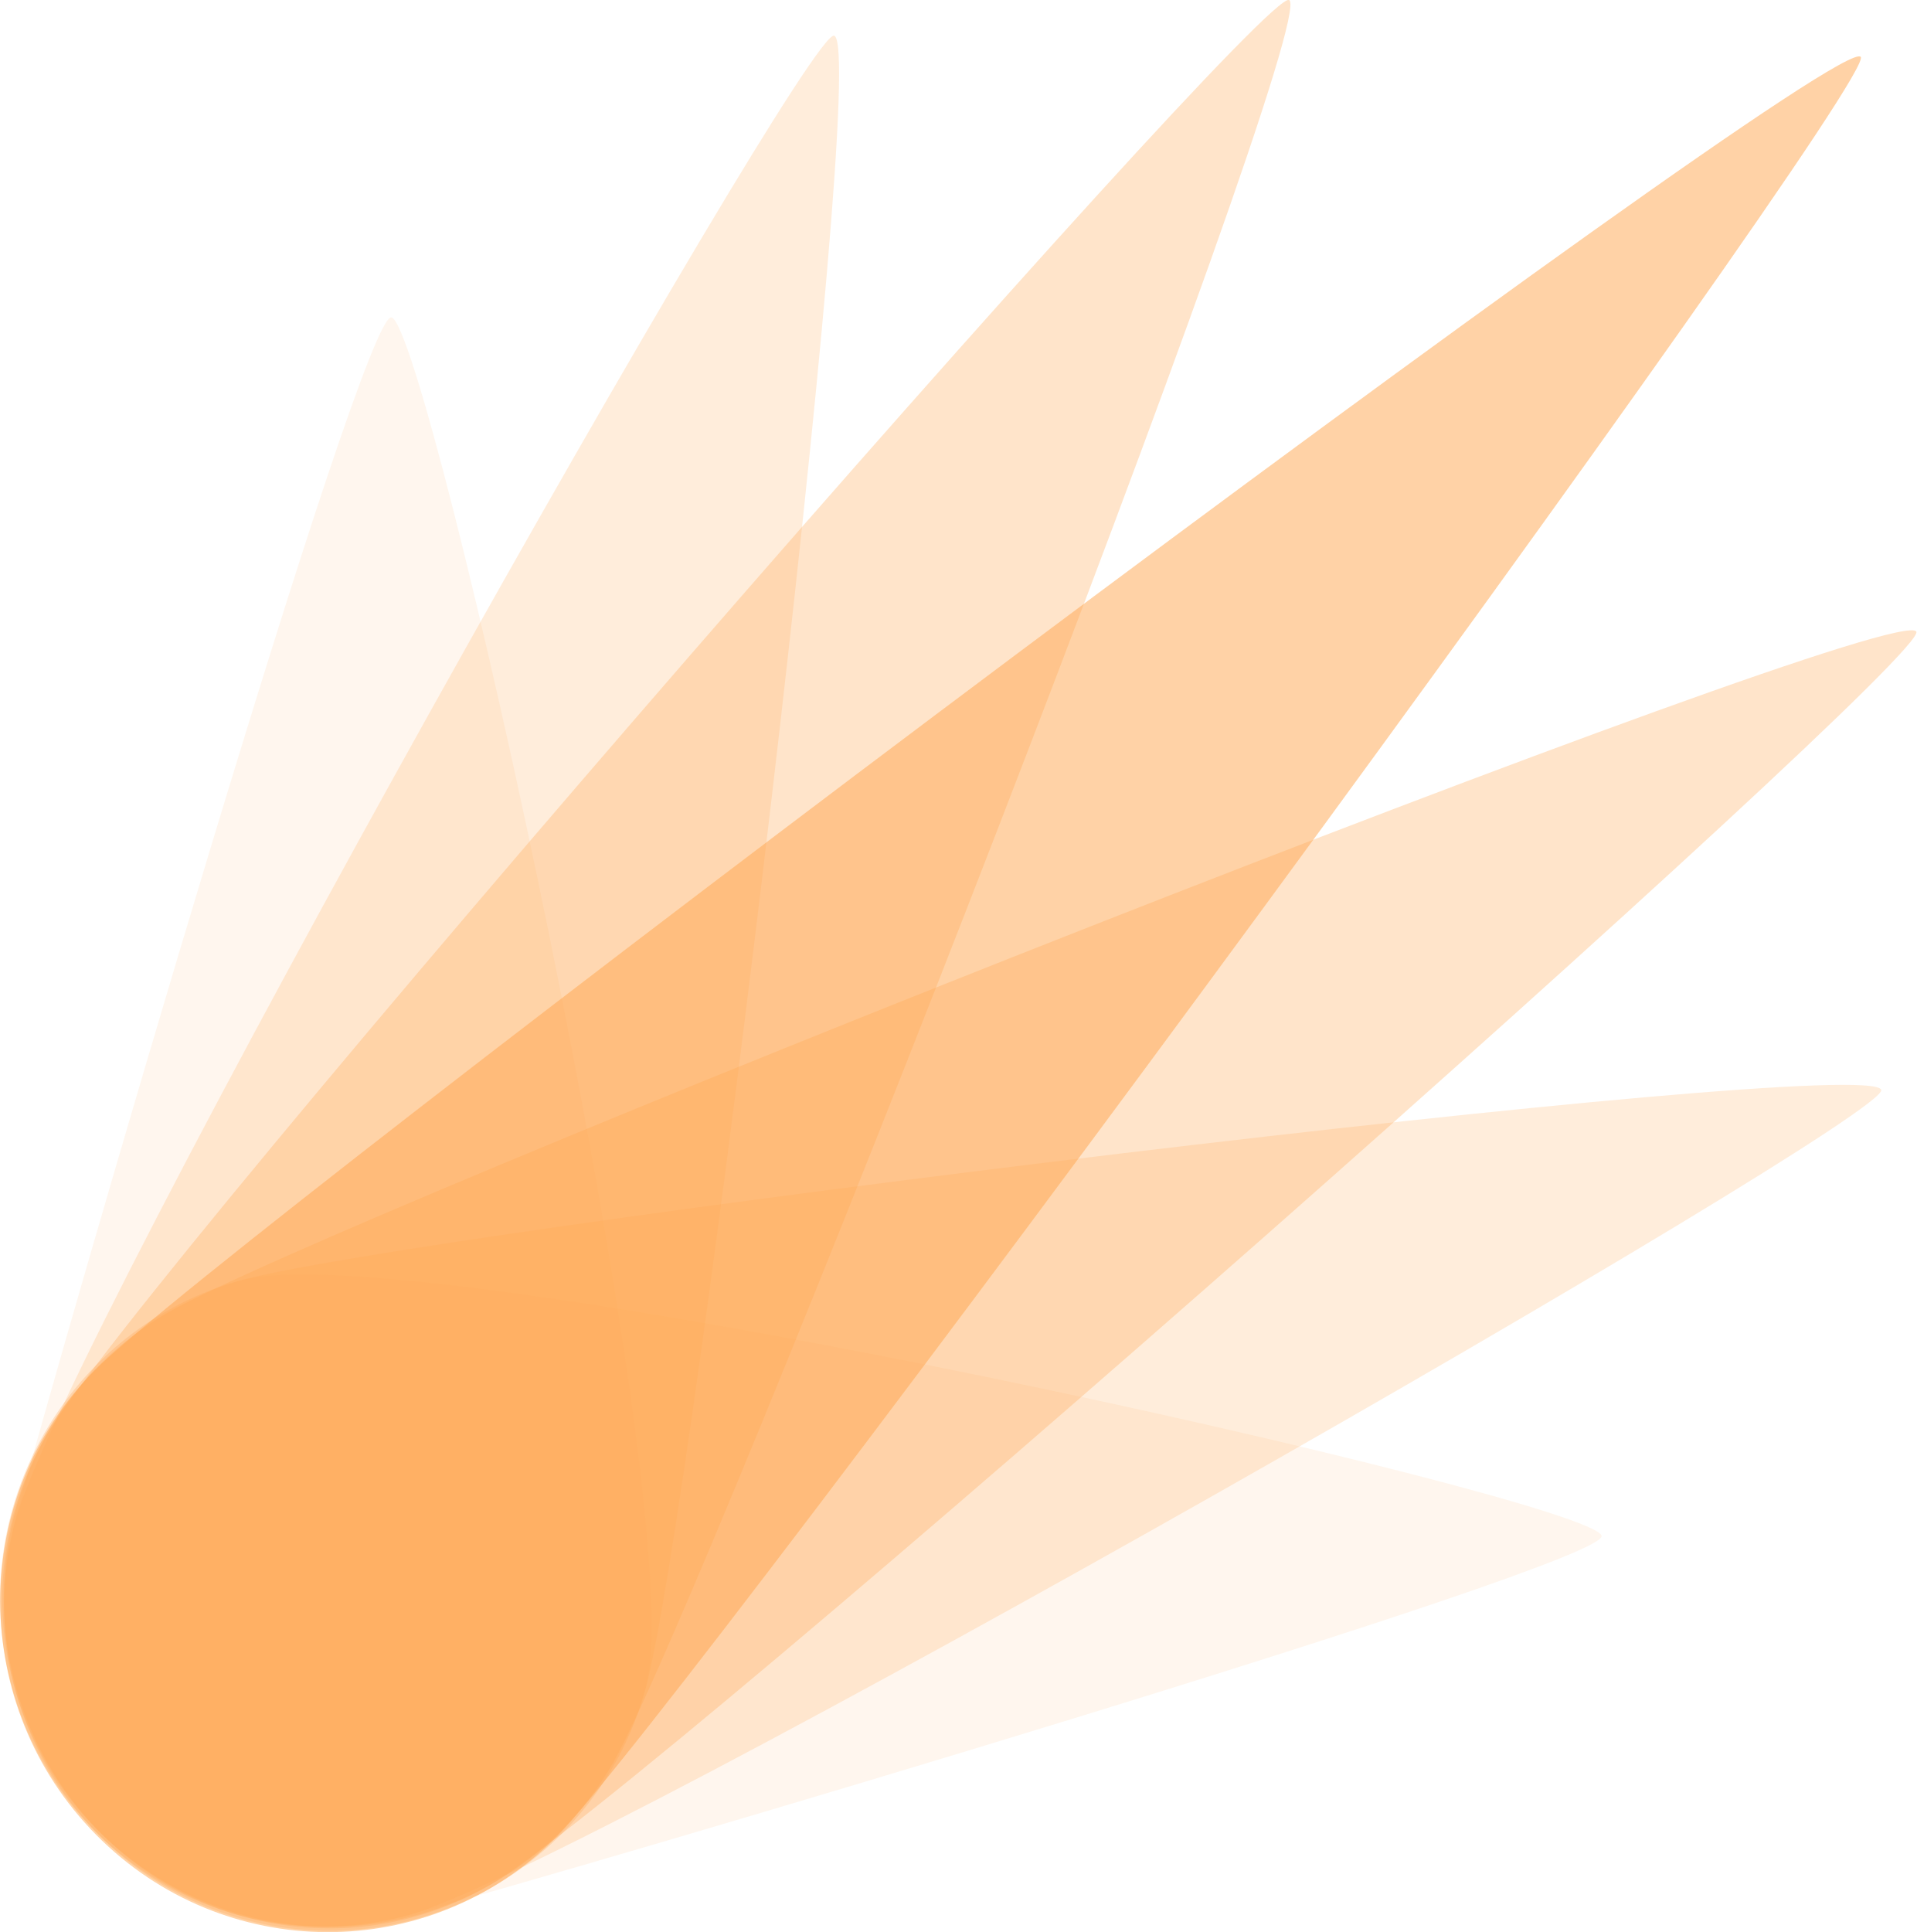
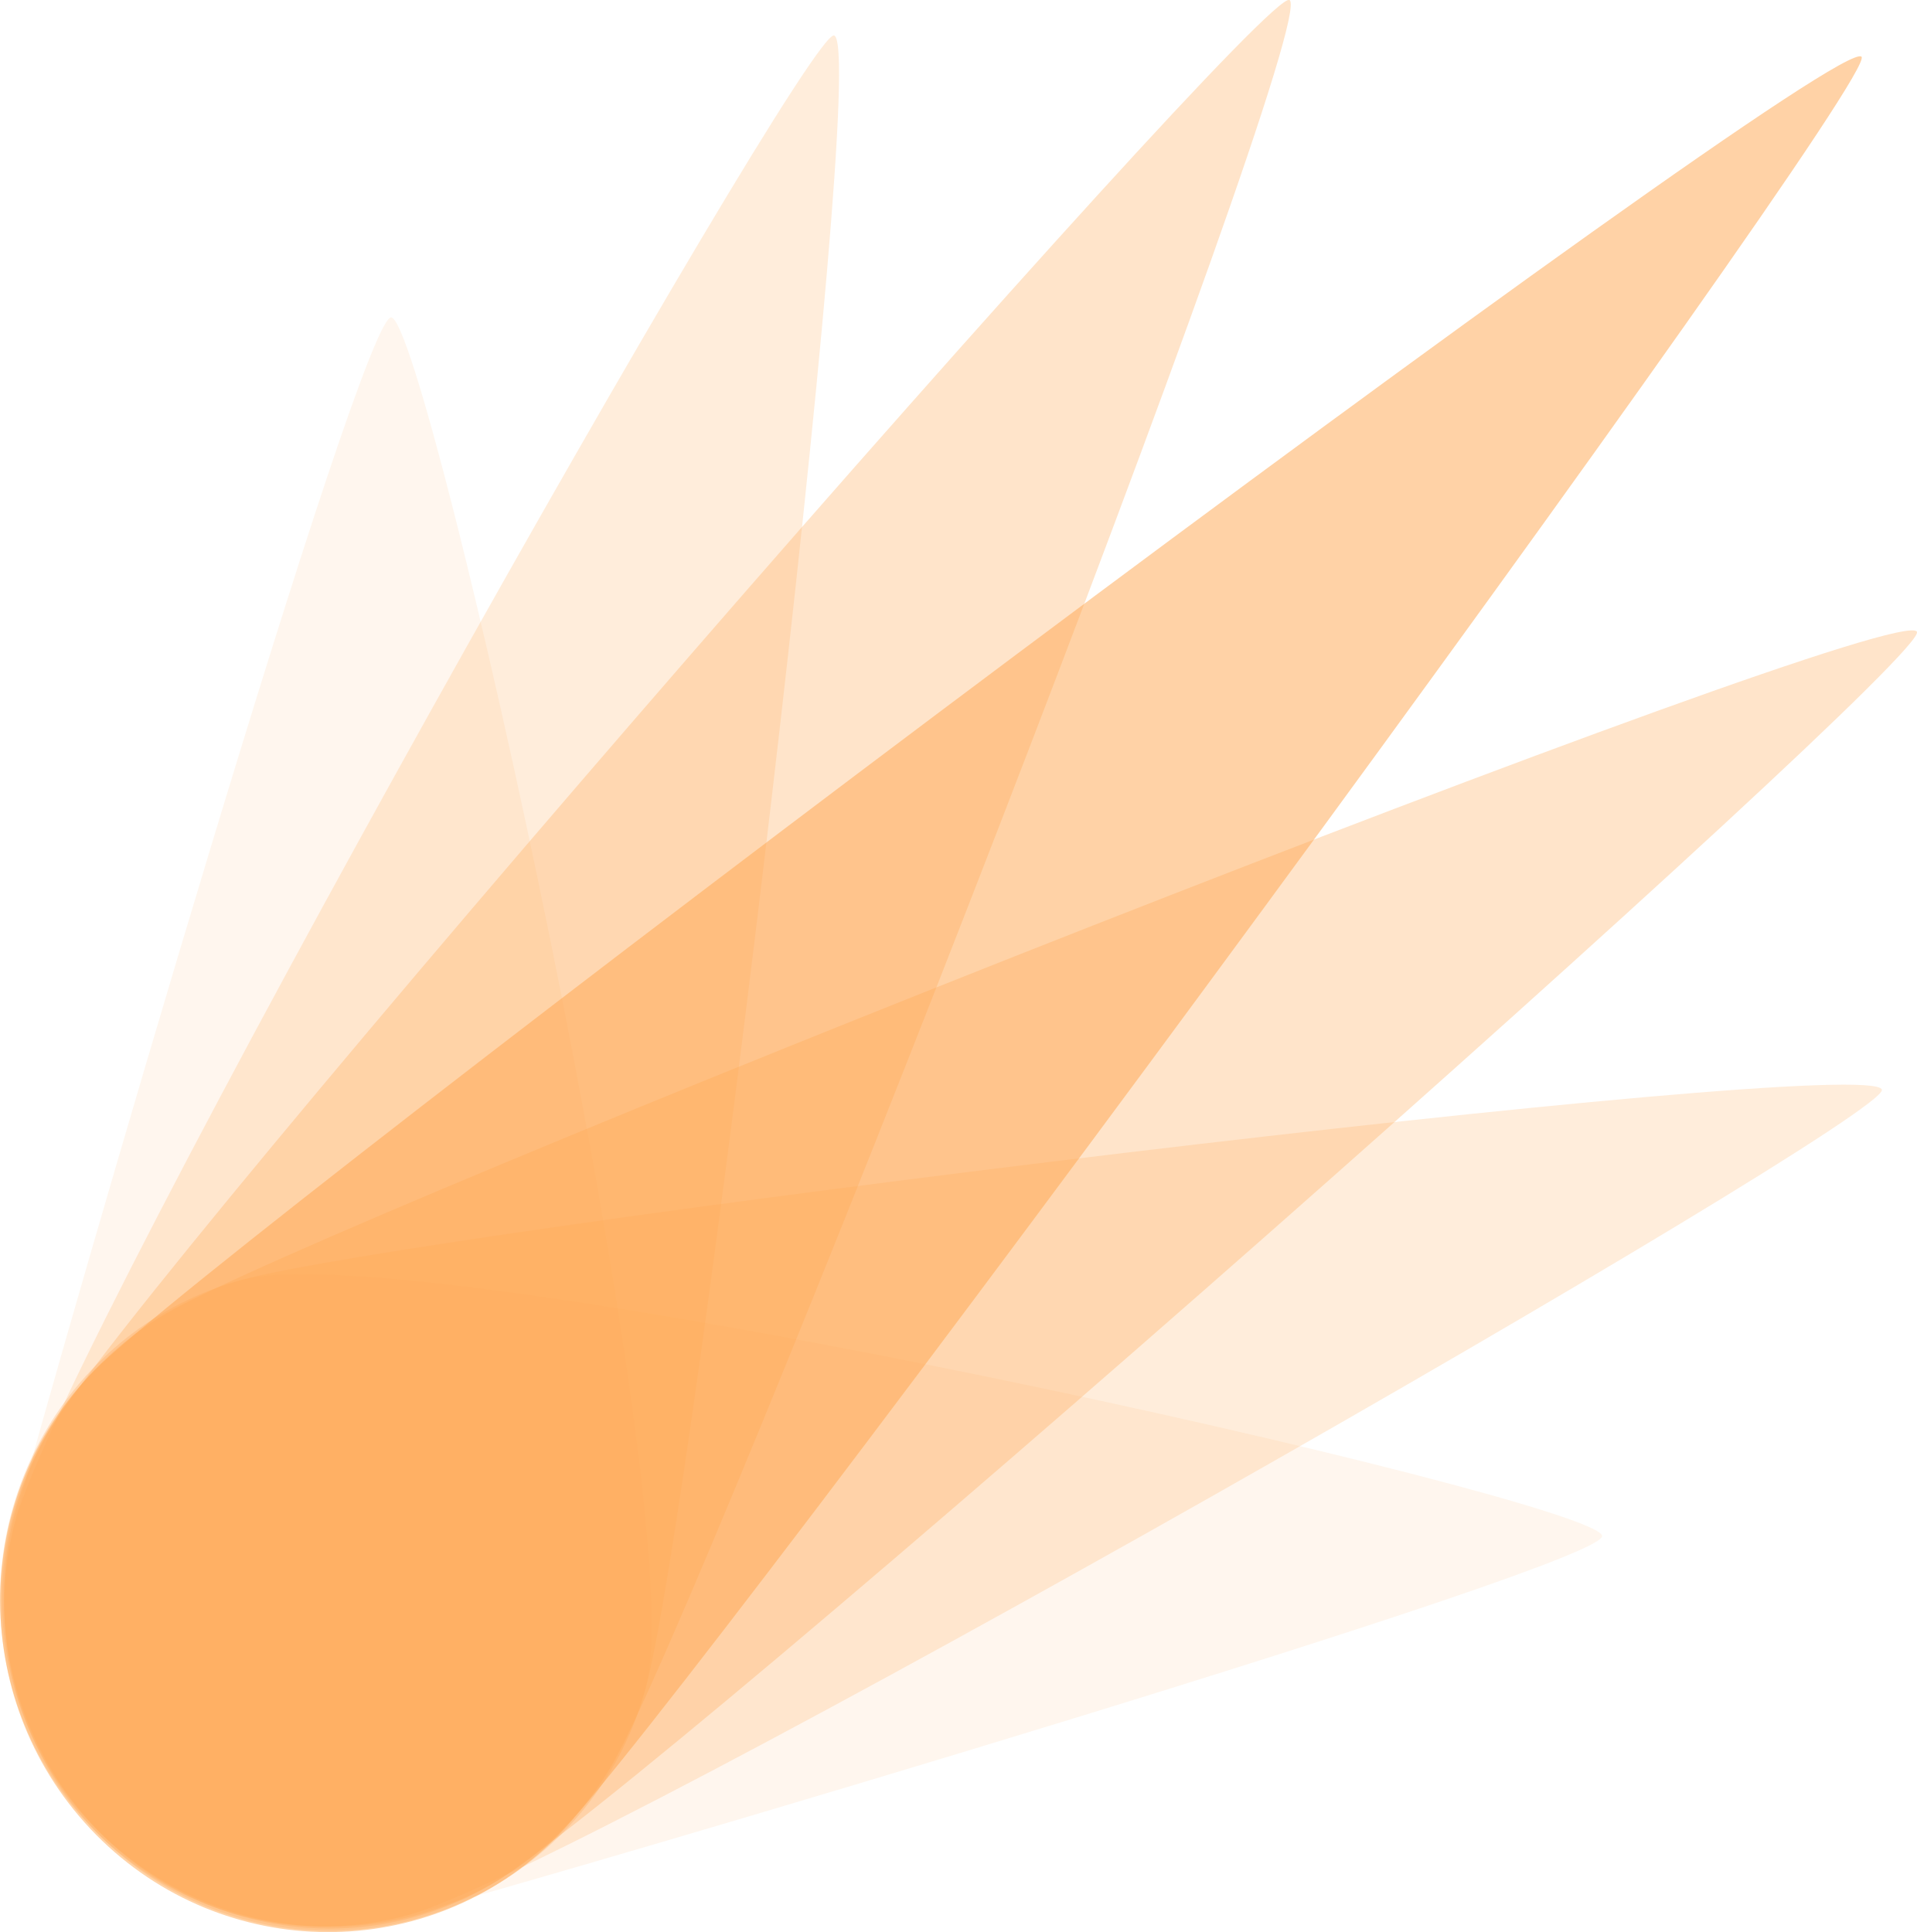
- <svg xmlns="http://www.w3.org/2000/svg" version="1.1" id="Layer_1" x="0px" y="0px" width="661.2px" height="666.5px" viewBox="0 0 661.2 666.5" enable-background="new 0 0 661.2 666.5" xml:space="preserve">
-   <path opacity="0.5" fill-rule="evenodd" clip-rule="evenodd" fill="#FFA64D" d="M32.6,472.8C76.4,428.6,632.6,10.1,642,19.6  c7.3,7.4-406.3,570.1-450.1,614.2c-43.8,44-114.8,43.6-158.7-0.8C-10.7,588.6-11,516.9,32.6,472.8z" />
-   <path opacity="0.3" fill-rule="evenodd" clip-rule="evenodd" fill="#FFA64D" d="M57.2,453.2c53.6-31.4,597.3-247,604-235.3  c5.1,9.1-438.3,401.1-492,432.3c-53.6,31.2-122,12.3-152.8-42C-14.6,553.9,3.7,484.5,57.2,453.2z" />
-   <path opacity="0.3" fill-rule="evenodd" clip-rule="evenodd" fill="#FFA64D" d="M211.4,608.4C242.5,554.4,456.3,6.7,444.8,0  c-9-5.2-398.1,441.6-429.1,495.7c-30.9,54-12.2,122.9,41.8,153.9C111.4,680.7,180.3,662.3,211.4,608.4z" />
-   <path opacity="0.2" fill-rule="evenodd" clip-rule="evenodd" fill="#FFA64D" d="M83.4,441.6c59.9-16.3,562.2-78.5,565.7-65.6  c2.7,10-448.4,268.5-508.4,284.8C80.8,677,19.4,641,3.7,580.5C-12,520.1,23.7,457.9,83.4,441.6z" />
-   <path opacity="9.999999e-002" fill-rule="evenodd" clip-rule="evenodd" fill="#FFA64D" d="M83.4,441.6  c59.9-16.3,465.8,75.4,469.2,88.2c2.7,10-352,114.7-412,130.9C80.8,677,19.4,641,3.7,580.5C-12,520.1,23.7,457.9,83.4,441.6z" />
-   <path opacity="9.999999e-002" fill-rule="evenodd" clip-rule="evenodd" fill="#FFA64D" d="M222.9,582c16.2-60.3-75-469-87.8-472.5  C125.1,106.7,21.3,464,5.2,524.4C-10.9,584.8,24.9,646.5,85,662.3C145,678.1,206.7,642.2,222.9,582z" />
-   <path opacity="0.2" fill-rule="evenodd" clip-rule="evenodd" fill="#FFA64D" d="M222.9,582c16.2-60.3,77.6-566.2,64.9-569.7  C277.9,9.6,21.4,464,5.3,524.5C-10.8,584.8,25,646.6,85,662.4C145.1,678.2,206.8,642.2,222.9,582z" />
+ <svg xmlns="http://www.w3.org/2000/svg" version="1.1" x="0" y="0" width="432.3" height="435.8" viewBox="0 0 432.3 435.8" enable-background="new -0.001 -0.045 432.347 435.847" xml:space="preserve">
+   <path opacity="0.5" fill="#FFA64D" enable-background="new    " d="M21.3 309.1C50 280.2 413.6 6.6 419.8 12.8c4.8 4.8-265.7 372.8-294.3 401.6 -28.6 28.8-75.1 28.5-103.8-0.5C-7 384.8-7.2 338 21.3 309.1z" />
+   <path opacity="0.3" fill="#FFA64D" enable-background="new    " d="M37.4 296.3c35-20.5 390.5-161.5 394.9-153.8 3.3 6-286.6 262.3-321.7 282.7 -35 20.4-79.8 8-99.9-27.5C-9.5 362.1 2.4 316.8 37.4 296.3z" />
+   <path opacity="0.3" fill="#FFA64D" enable-background="new    " d="M138.2 397.8C158.6 362.5 298.3 4.4 290.8 0c-5.9-3.4-260.3 288.7-280.6 324.1 -20.2 35.3-8 80.4 27.3 100.6C72.8 445.1 117.9 433 138.2 397.8z" />
+   <path opacity="0.2" fill="#FFA64D" enable-background="new    " d="M54.5 288.7c39.2-10.7 367.6-51.3 369.9-42.9 1.8 6.5-293.2 175.6-332.4 186.2 -39.2 10.6-79.3-12.9-89.6-52.5C-7.8 340 15.5 299.4 54.5 288.7z" />
+   <path opacity="0.1" fill="#FFA64D" enable-background="new    " d="M54.5 288.7c39.2-10.7 304.6 49.3 306.8 57.7 1.8 6.5-230.2 75-269.4 85.6 -39.1 10.7-79.2-12.9-89.5-52.4C-7.8 340 15.5 299.4 54.5 288.7z" />
+   <path opacity="0.1" fill="#FFA64D" enable-background="new    " d="M145.7 380.5c10.6-39.4-49-306.6-57.4-308.9C81.8 69.7 13.9 303.4 3.4 342.9c-10.5 39.5 12.9 79.8 52.2 90.2C94.8 443.4 135.1 419.9 145.7 380.5z" />
+   <path opacity="0.2" fill="#FFA64D" enable-background="new    " d="M145.7 380.5c10.6-39.4 50.7-370.2 42.4-372.5C181.7 6.3 14 303.4 3.5 342.9c-10.5 39.4 12.9 79.8 52.1 90.2C94.9 443.4 135.2 419.9 145.7 380.5z" />
</svg>
